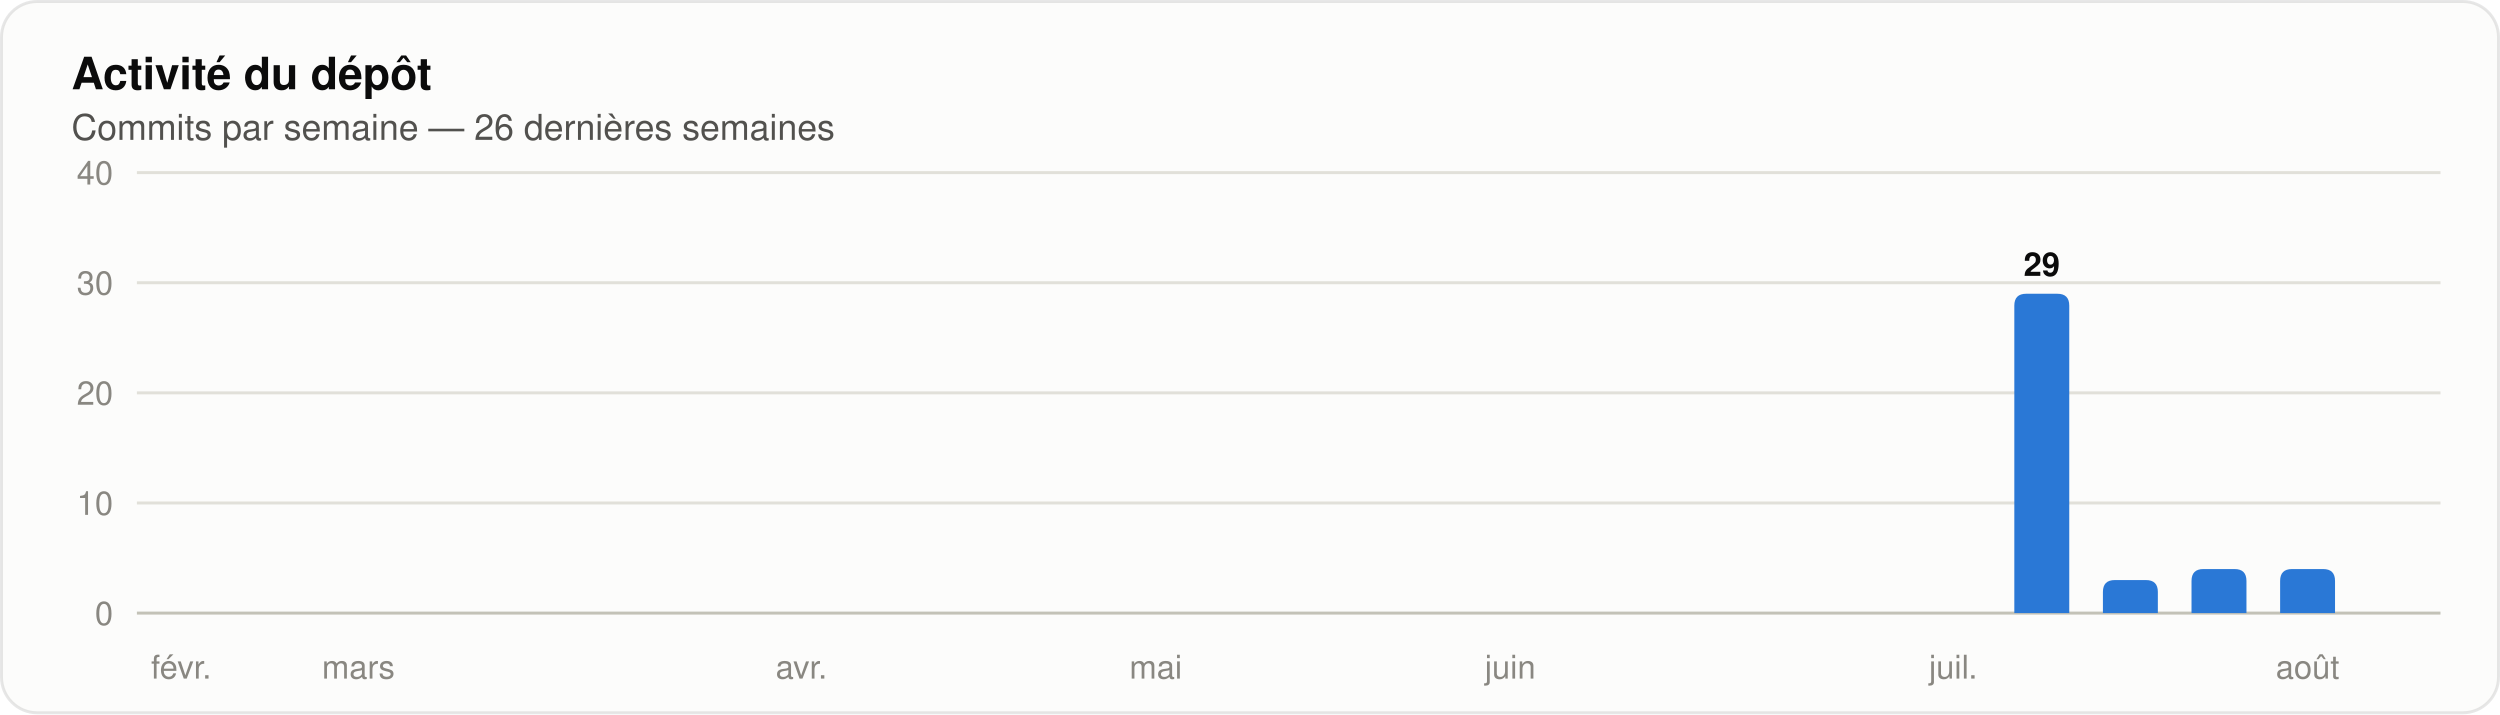
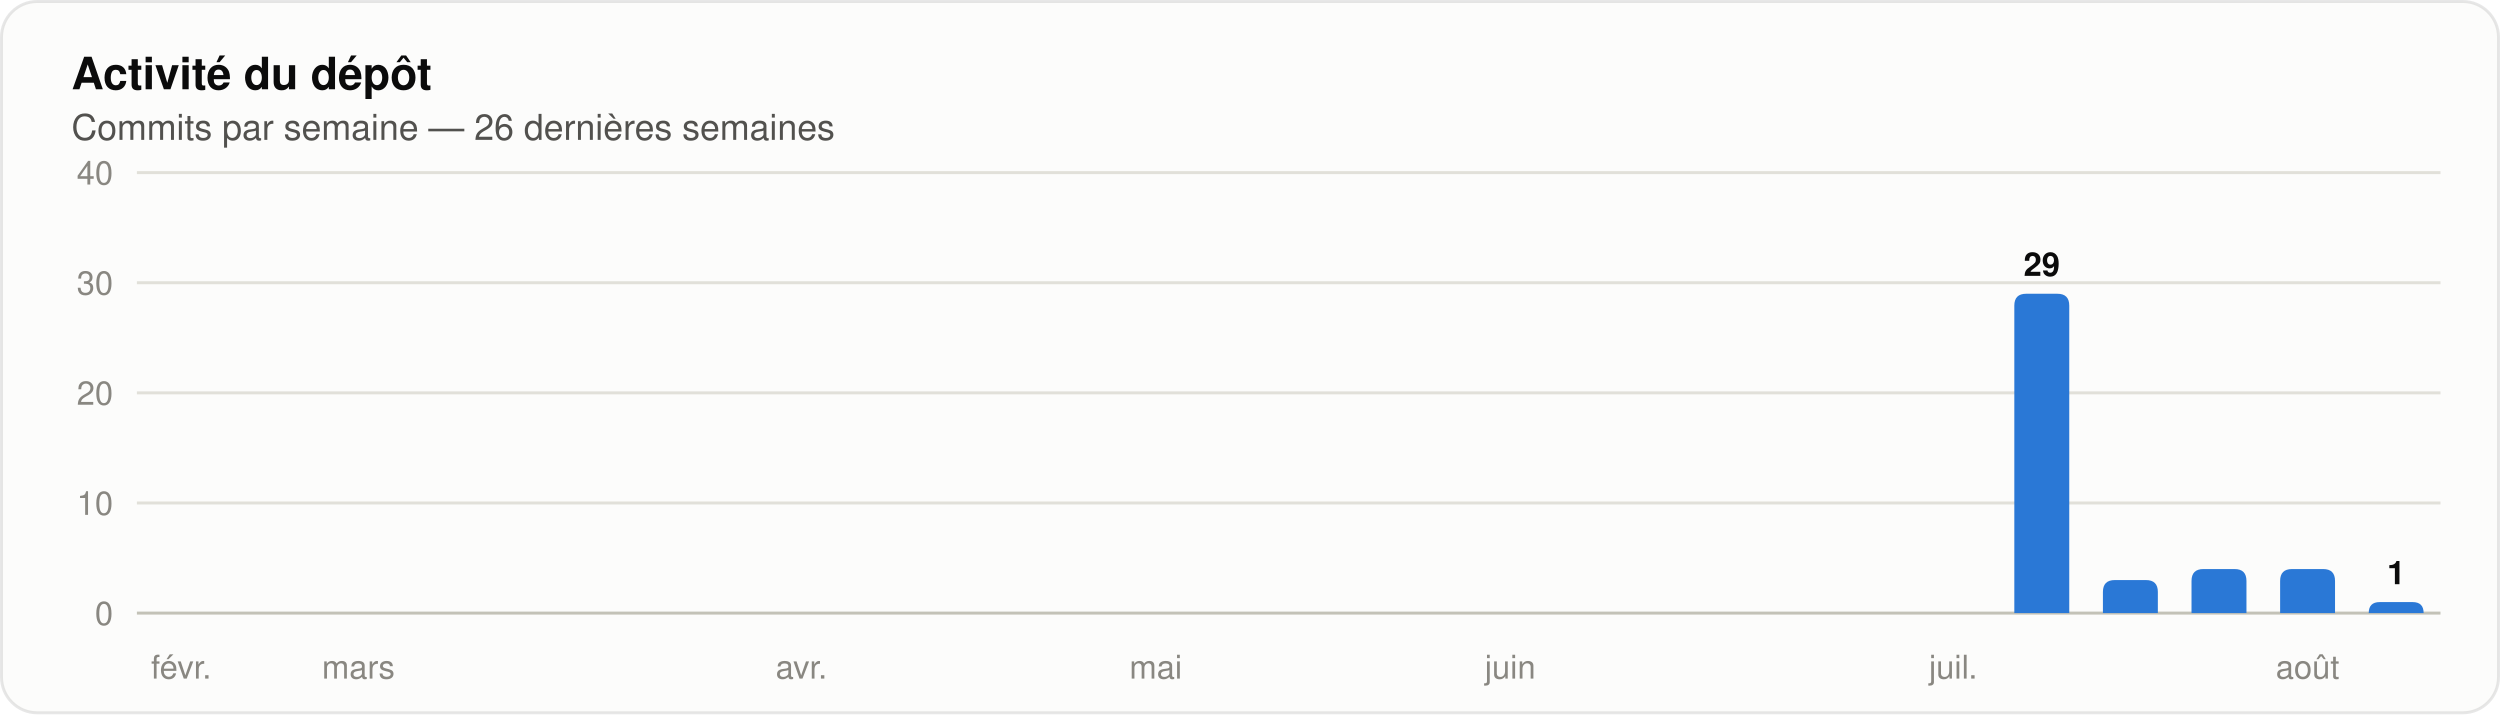
<svg xmlns="http://www.w3.org/2000/svg" width="840" height="240" viewBox="0 0 840 240" role="img" aria-label="Histogramme des commits par semaine sur les 26 dernières semaines" font-family="system-ui, 'Segoe UI', Ubuntu, Helvetica, Arial, sans-serif">
  <rect x="0.5" y="0.5" width="839" height="239" rx="12" fill="#fcfcfb" stroke="rgba(11,11,11,0.10)" />
  <text x="24" y="30" font-size="15" fill="#0b0b0b" font-weight="600">Activité du dépôt</text>
  <text x="24" y="47" font-size="12" fill="#52514e">Commits par semaine — 26 dernières semaines</text>
  <line x1="46" y1="206.0" x2="820" y2="206.0" stroke="#c3c2b7" stroke-width="1" />
  <text x="38" y="210" font-size="11" fill="#898781" text-anchor="end" font-variant-numeric="tabular-nums">0</text>
  <line x1="46" y1="169.0" x2="820" y2="169.0" stroke="#e1e0d9" stroke-width="1" />
  <text x="38" y="173" font-size="11" fill="#898781" text-anchor="end" font-variant-numeric="tabular-nums">10</text>
  <line x1="46" y1="132.0" x2="820" y2="132.0" stroke="#e1e0d9" stroke-width="1" />
  <text x="38" y="136" font-size="11" fill="#898781" text-anchor="end" font-variant-numeric="tabular-nums">20</text>
  <line x1="46" y1="95.0" x2="820" y2="95.0" stroke="#e1e0d9" stroke-width="1" />
  <text x="38" y="99" font-size="11" fill="#898781" text-anchor="end" font-variant-numeric="tabular-nums">30</text>
  <line x1="46" y1="58.0" x2="820" y2="58.0" stroke="#e1e0d9" stroke-width="1" />
  <text x="38" y="62" font-size="11" fill="#898781" text-anchor="end" font-variant-numeric="tabular-nums">40</text>
  <text x="60.885" y="228" font-size="11" fill="#898781" text-anchor="middle">févr.</text>
  <text x="120.423" y="228" font-size="11" fill="#898781" text-anchor="middle">mars</text>
  <text x="269.269" y="228" font-size="11" fill="#898781" text-anchor="middle">avr.</text>
  <text x="388.346" y="228" font-size="11" fill="#898781" text-anchor="middle">mai</text>
  <text x="507.423" y="228" font-size="11" fill="#898781" text-anchor="middle">juin</text>
  <text x="656.269" y="228" font-size="11" fill="#898781" text-anchor="middle">juil.</text>
  <path d="M 676.81 206.00 V 102.70 Q 676.81 98.70 680.81 98.70 H 691.27 Q 695.27 98.70 695.27 102.70 V 206.00 Z" fill="#2a78d6" />
  <text x="686.038" y="92.7" font-size="11" fill="#0b0b0b" font-weight="600" text-anchor="middle">29</text>
  <path d="M 706.58 206.00 V 198.90 Q 706.58 194.90 710.58 194.90 H 721.04 Q 725.04 194.90 725.04 198.90 V 206.00 Z" fill="#2a78d6" />
  <path d="M 736.35 206.00 V 195.20 Q 736.35 191.20 740.35 191.20 H 750.81 Q 754.81 191.20 754.81 195.20 V 206.00 Z" fill="#2a78d6" />
  <path d="M 766.12 206.00 V 195.20 Q 766.12 191.20 770.12 191.20 H 780.57 Q 784.57 191.20 784.57 195.20 V 206.00 Z" fill="#2a78d6" />
  <text x="775.346" y="228" font-size="11" fill="#898781" text-anchor="middle">août</text>
+   <path d="M 795.89 206.00 V 206.00 Q 795.89 202.30 799.59 202.30 H 810.64 Q 814.34 202.30 814.34 206.00 V 206.00 Z" fill="#2a78d6" />
+   <text x="805.115" y="196.3" font-size="11" fill="#0b0b0b" font-weight="600" text-anchor="middle">1</text>
</svg>
